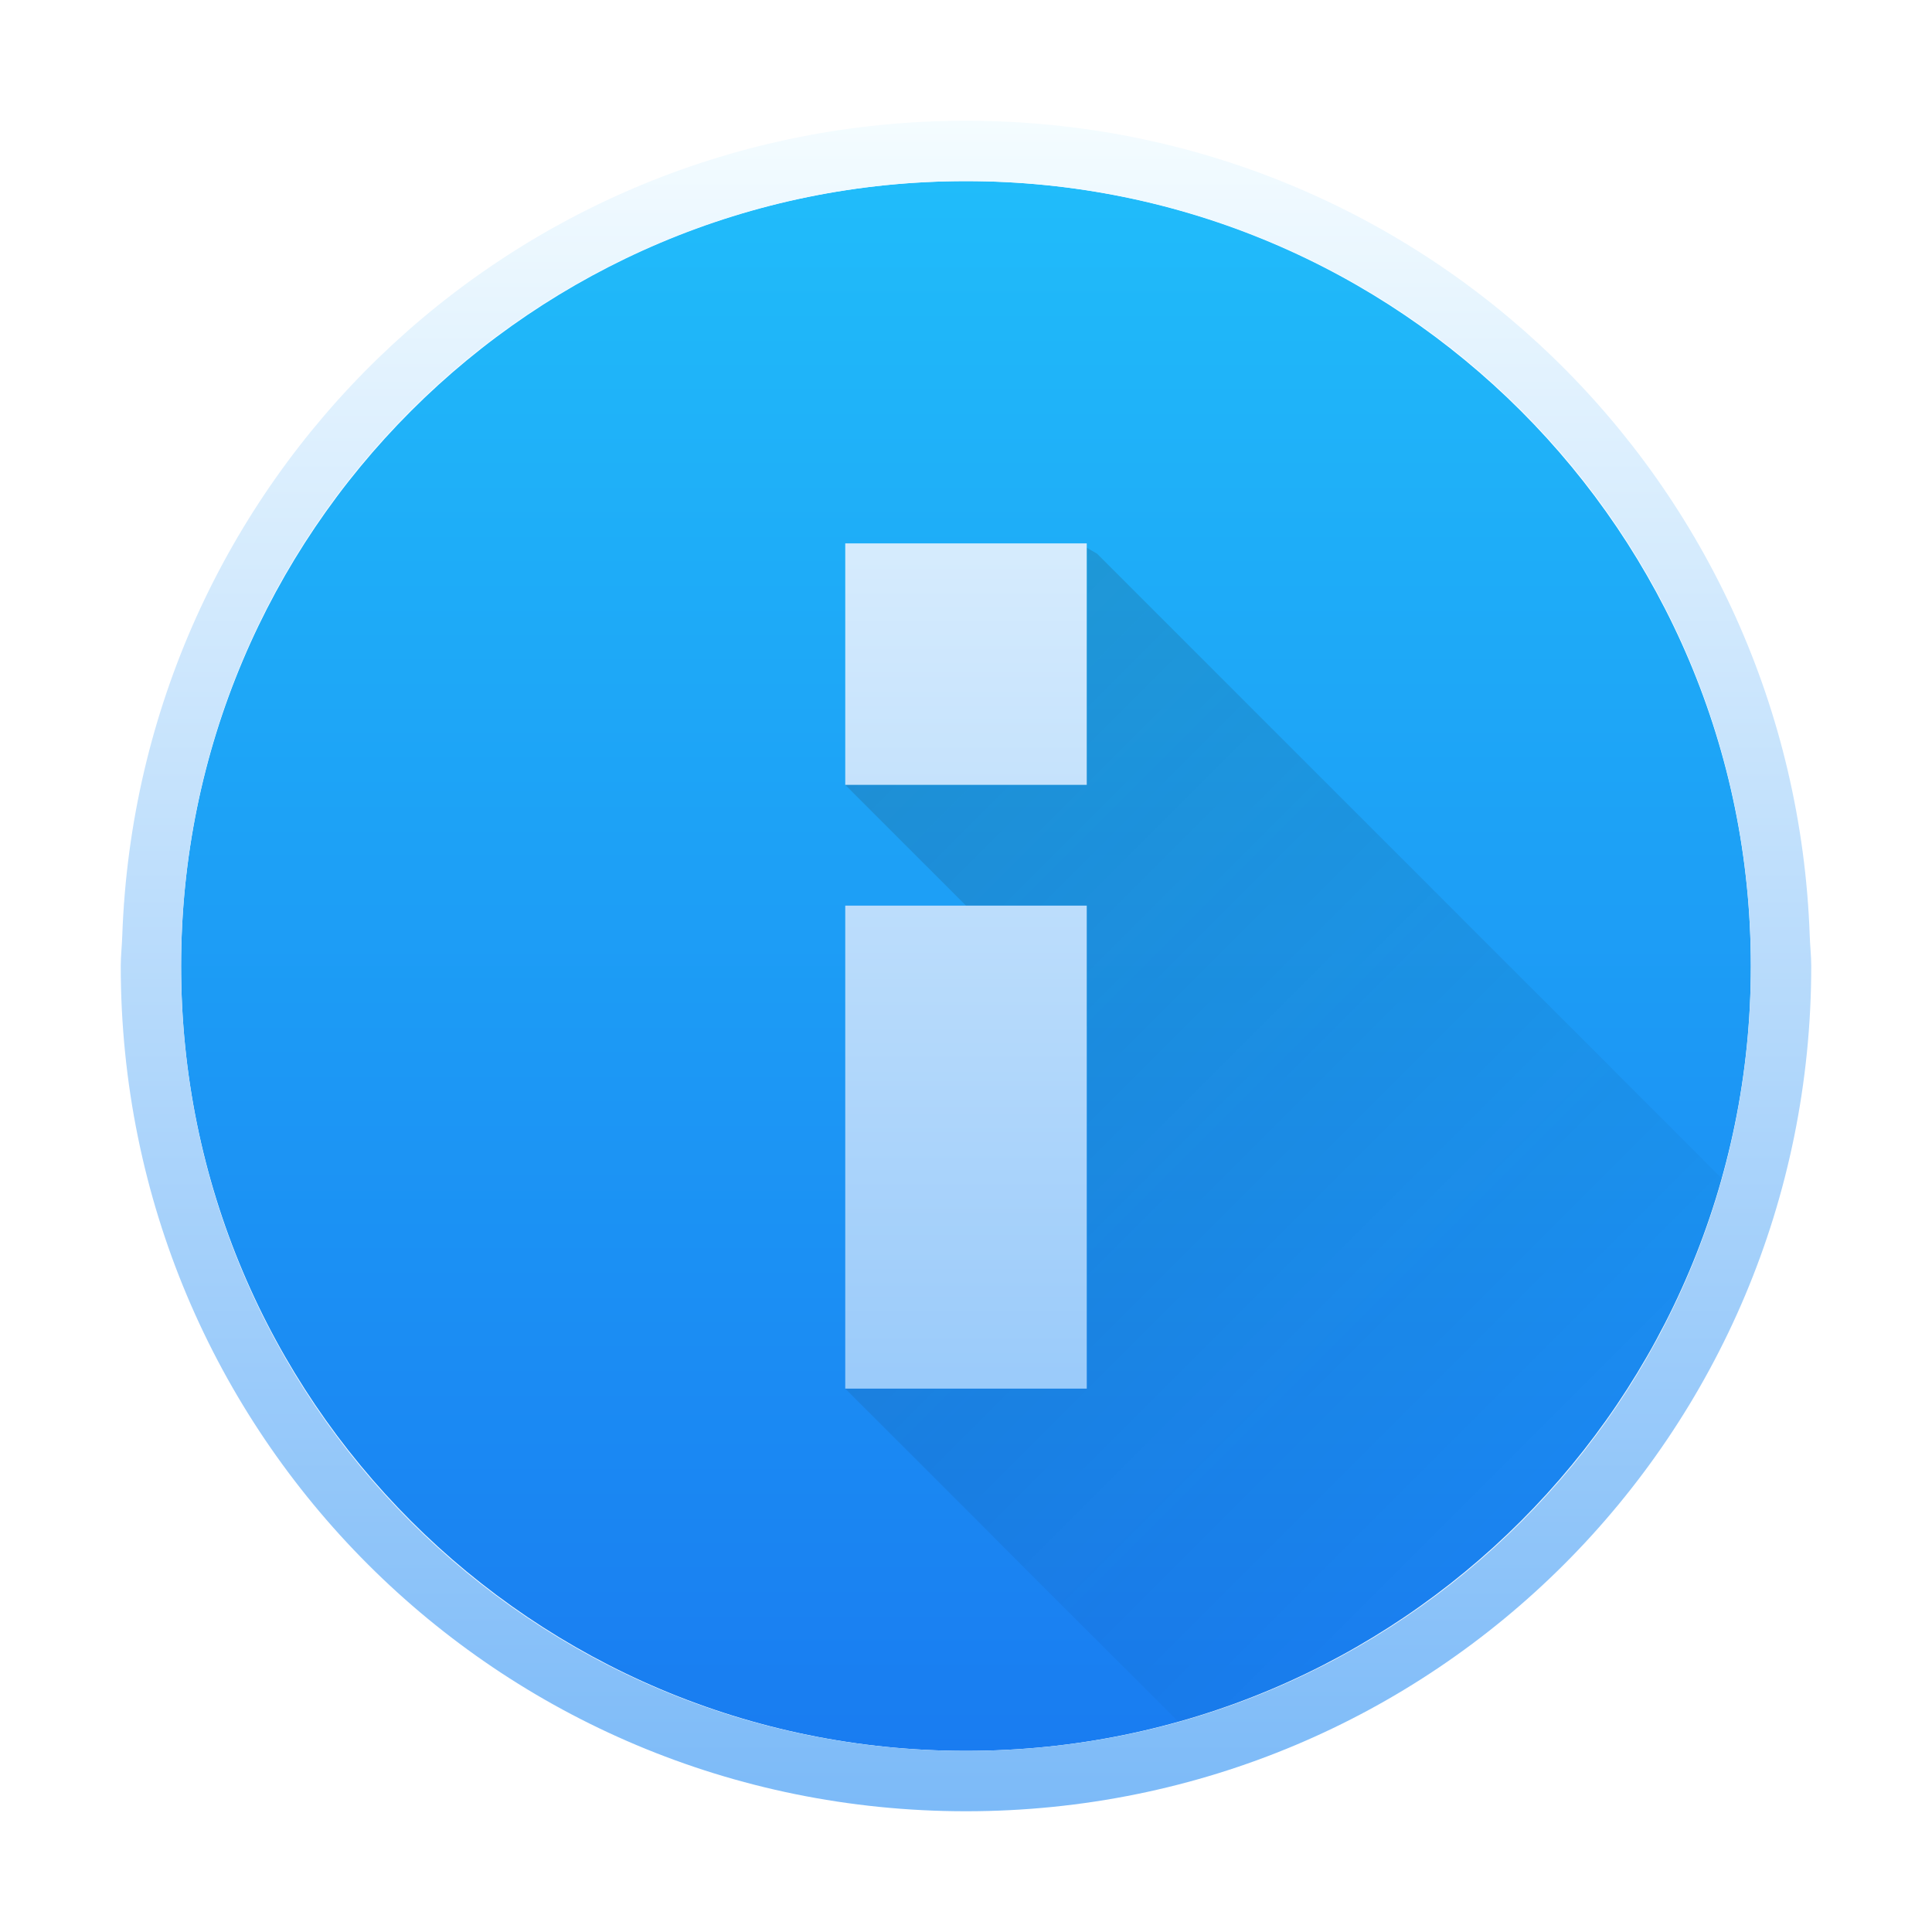
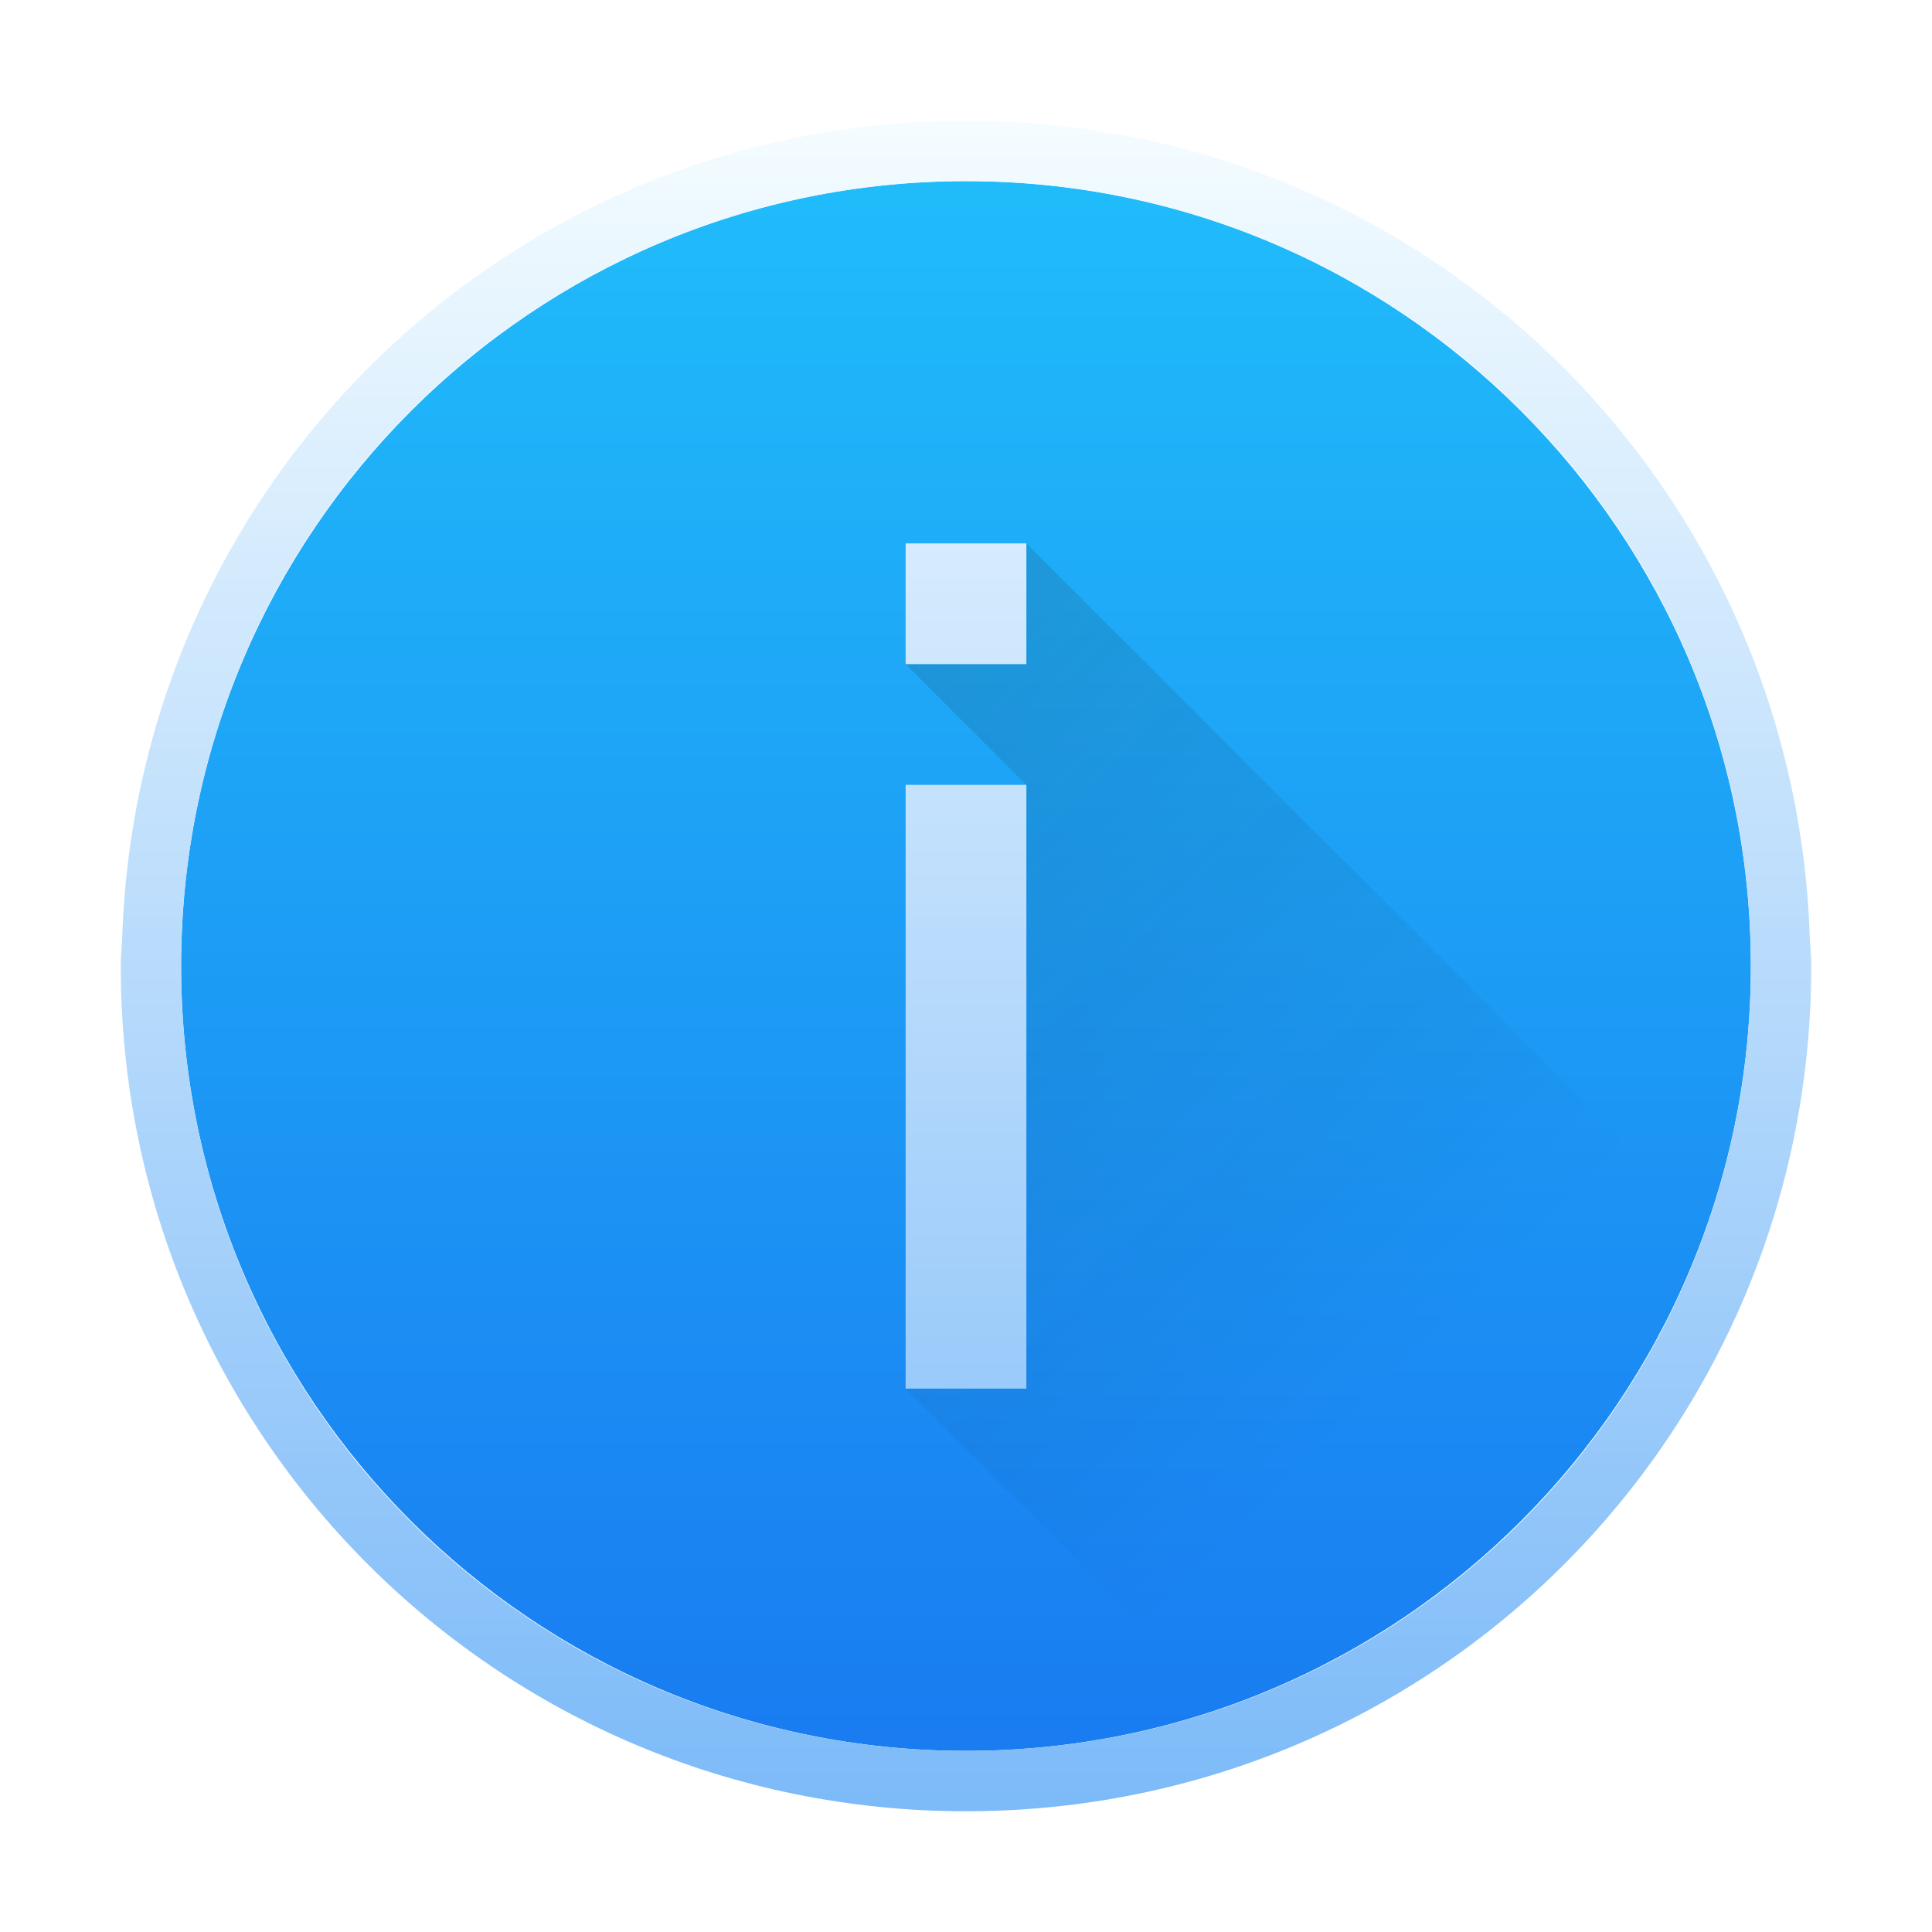
<svg xmlns="http://www.w3.org/2000/svg" xmlns:xlink="http://www.w3.org/1999/xlink" width="32" height="32" id="svg5453" version="1.1">
  <defs id="defs5455">
    <linearGradient id="linearGradient4143">
      <stop style="stop-color:#197cf1;stop-opacity:1" offset="0" id="stop4145" />
      <stop style="stop-color:#20bcfa;stop-opacity:1" offset="1" id="stop4147" />
    </linearGradient>
    <linearGradient xlink:href="#linearGradient4143" id="linearGradient4149" x1="400.571" y1="545.798" x2="400.571" y2="517.798" gradientUnits="userSpaceOnUse" gradientTransform="matrix(0.9285711,0,0,0.9285706,28.61235,37.98614)" />
    <linearGradient id="linearGradient4290">
      <stop style="stop-color:#7cbaf8;stop-opacity:1" offset="0" id="stop4292" />
      <stop style="stop-color:#f4fcff;stop-opacity:1" offset="1" id="stop4294" />
    </linearGradient>
    <linearGradient xlink:href="#linearGradient4290" id="linearGradient4144" x1="16" y1="30" x2="16" y2="2" gradientUnits="userSpaceOnUse" />
-     <linearGradient xlink:href="#linearGradient4227" id="linearGradient4170" x1="12" y1="8" x2="28" y2="24" gradientUnits="userSpaceOnUse" />
    <linearGradient id="linearGradient4227">
      <stop id="stop4229" offset="0" style="stop-color:#292c2f;stop-opacity:1" />
      <stop id="stop4231" offset="1" style="stop-color:#000000;stop-opacity:0;" />
    </linearGradient>
+     <linearGradient xlink:href="#linearGradient4227" id="linearGradient4191" x1="9" y1="9" x2="23" y2="23" gradientUnits="userSpaceOnUse" />
  </defs>
  <g id="layer1" transform="translate(-384.5714,-515.798)">
    <rect style="opacity:1;fill:url(#linearGradient4149);fill-opacity:1;stroke:none" id="rect4130" width="26" height="26" x="387.571" y="518.798" ry="13" />
-     <path style="fill:url(#linearGradient4170);fill-rule:evenodd;stroke:none;stroke-width:1px;stroke-linecap:butt;stroke-linejoin:miter;stroke-opacity:1;fill-opacity:1;opacity:0.2" d="M 18 9.072 L 18 10.6 L 14 13 L 18 17 L 18 23 L 14 23 L 20.318 29.318 C 24.586 27.944 27.944 24.586 29.32 20.32 L 19 10 L 18.172 9.172 L 18 9.072 z " transform="translate(384.5714,515.798)" id="path4159" />
-     <path style="opacity:1;fill:url(#linearGradient4144);fill-opacity:1;stroke:none" d="M 16 2 C 8.413 2 2.289 7.979 2.025 15.5 C 2.02 15.667 2 15.831 2 16 C 2 23.756 8.244 30 16 30 C 23.756 30 30 23.756 30 16 C 30 15.831 29.98 15.667 29.975 15.5 C 29.711 7.979 23.587 2 16 2 z M 16 3 C 23.202 3 29 8.798 29 16 C 29 23.202 23.202 29 16 29 C 8.798 29 3 23.202 3 16 C 3 8.798 8.798 3 16 3 z M 14 9 L 14 13 L 18 13 L 18 9 L 14 9 z M 14 15 L 14 23 L 18 23 L 18 15 L 14 15 z " id="rect4133" transform="translate(384.5714,515.798)" />
+     <path style="fill:url(#linearGradient4191);fill-rule:evenodd;stroke:none;stroke-width:1px;stroke-linecap:butt;stroke-linejoin:miter;stroke-opacity:1;fill-opacity:1;opacity:0.2" d="M 17 9 L 15 11 L 17 13 L 15 23 L 23 31 L 26 31 L 29 31 L 31 31 L 31 27 L 31 23 L 17 9 z " transform="translate(384.5714,515.798)" id="path4184" />
+     <path style="opacity:1;fill:url(#linearGradient4144);fill-opacity:1;stroke:none" d="M 16,2 C 8.413,2 2.289,7.979 2.025,15.5 2.02,15.667 2,15.831 2,16 c 0,7.756 6.244,14 14,14 7.756,0 14,-6.244 14,-14 0,-0.169 -0.02,-0.333 -0.025,-0.5 C 29.711,7.979 23.587,2 16,2 Z m 0,1 C 23.202,3 29,8.798 29,16 29,23.202 23.202,29 16,29 8.798,29 3,23.202 3,16 3,8.798 8.798,3 16,3 Z m -1,6 0,2 2,0 0,-2 z m 0,4 0,10 2,0 0,-10 z" transform="translate(384.5714,515.798)" id="rect4133" />
  </g>
</svg>
